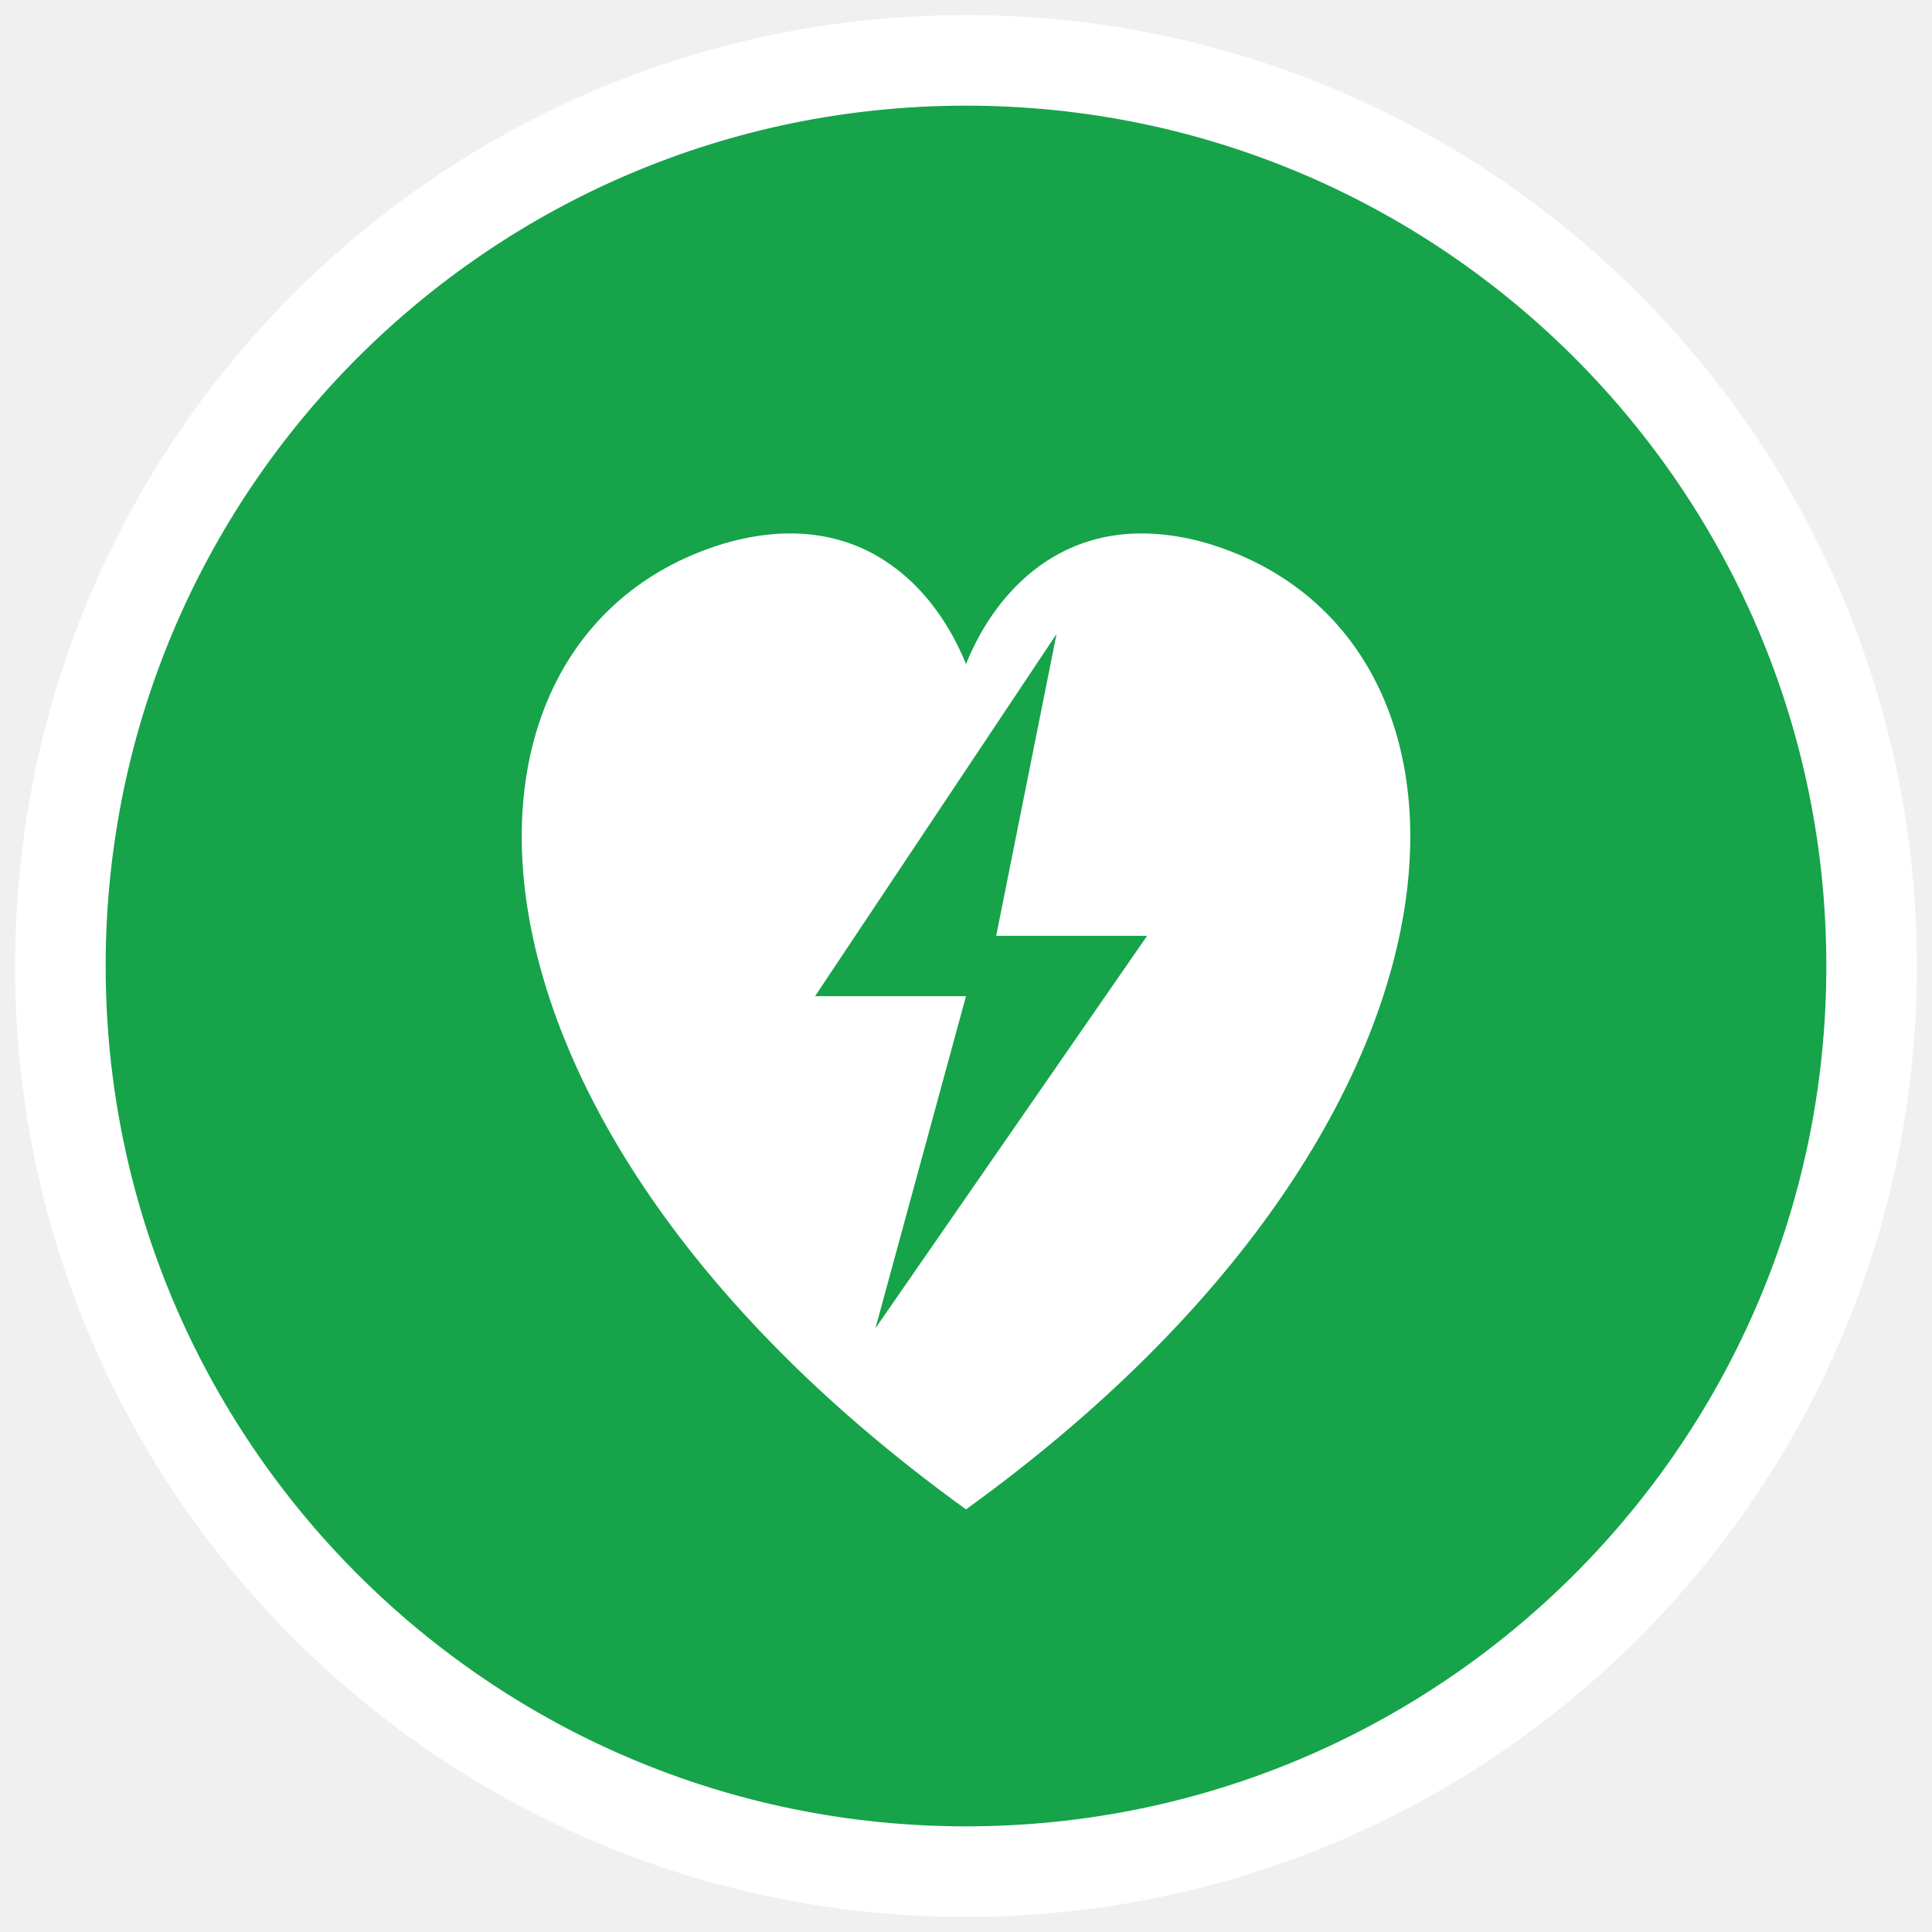
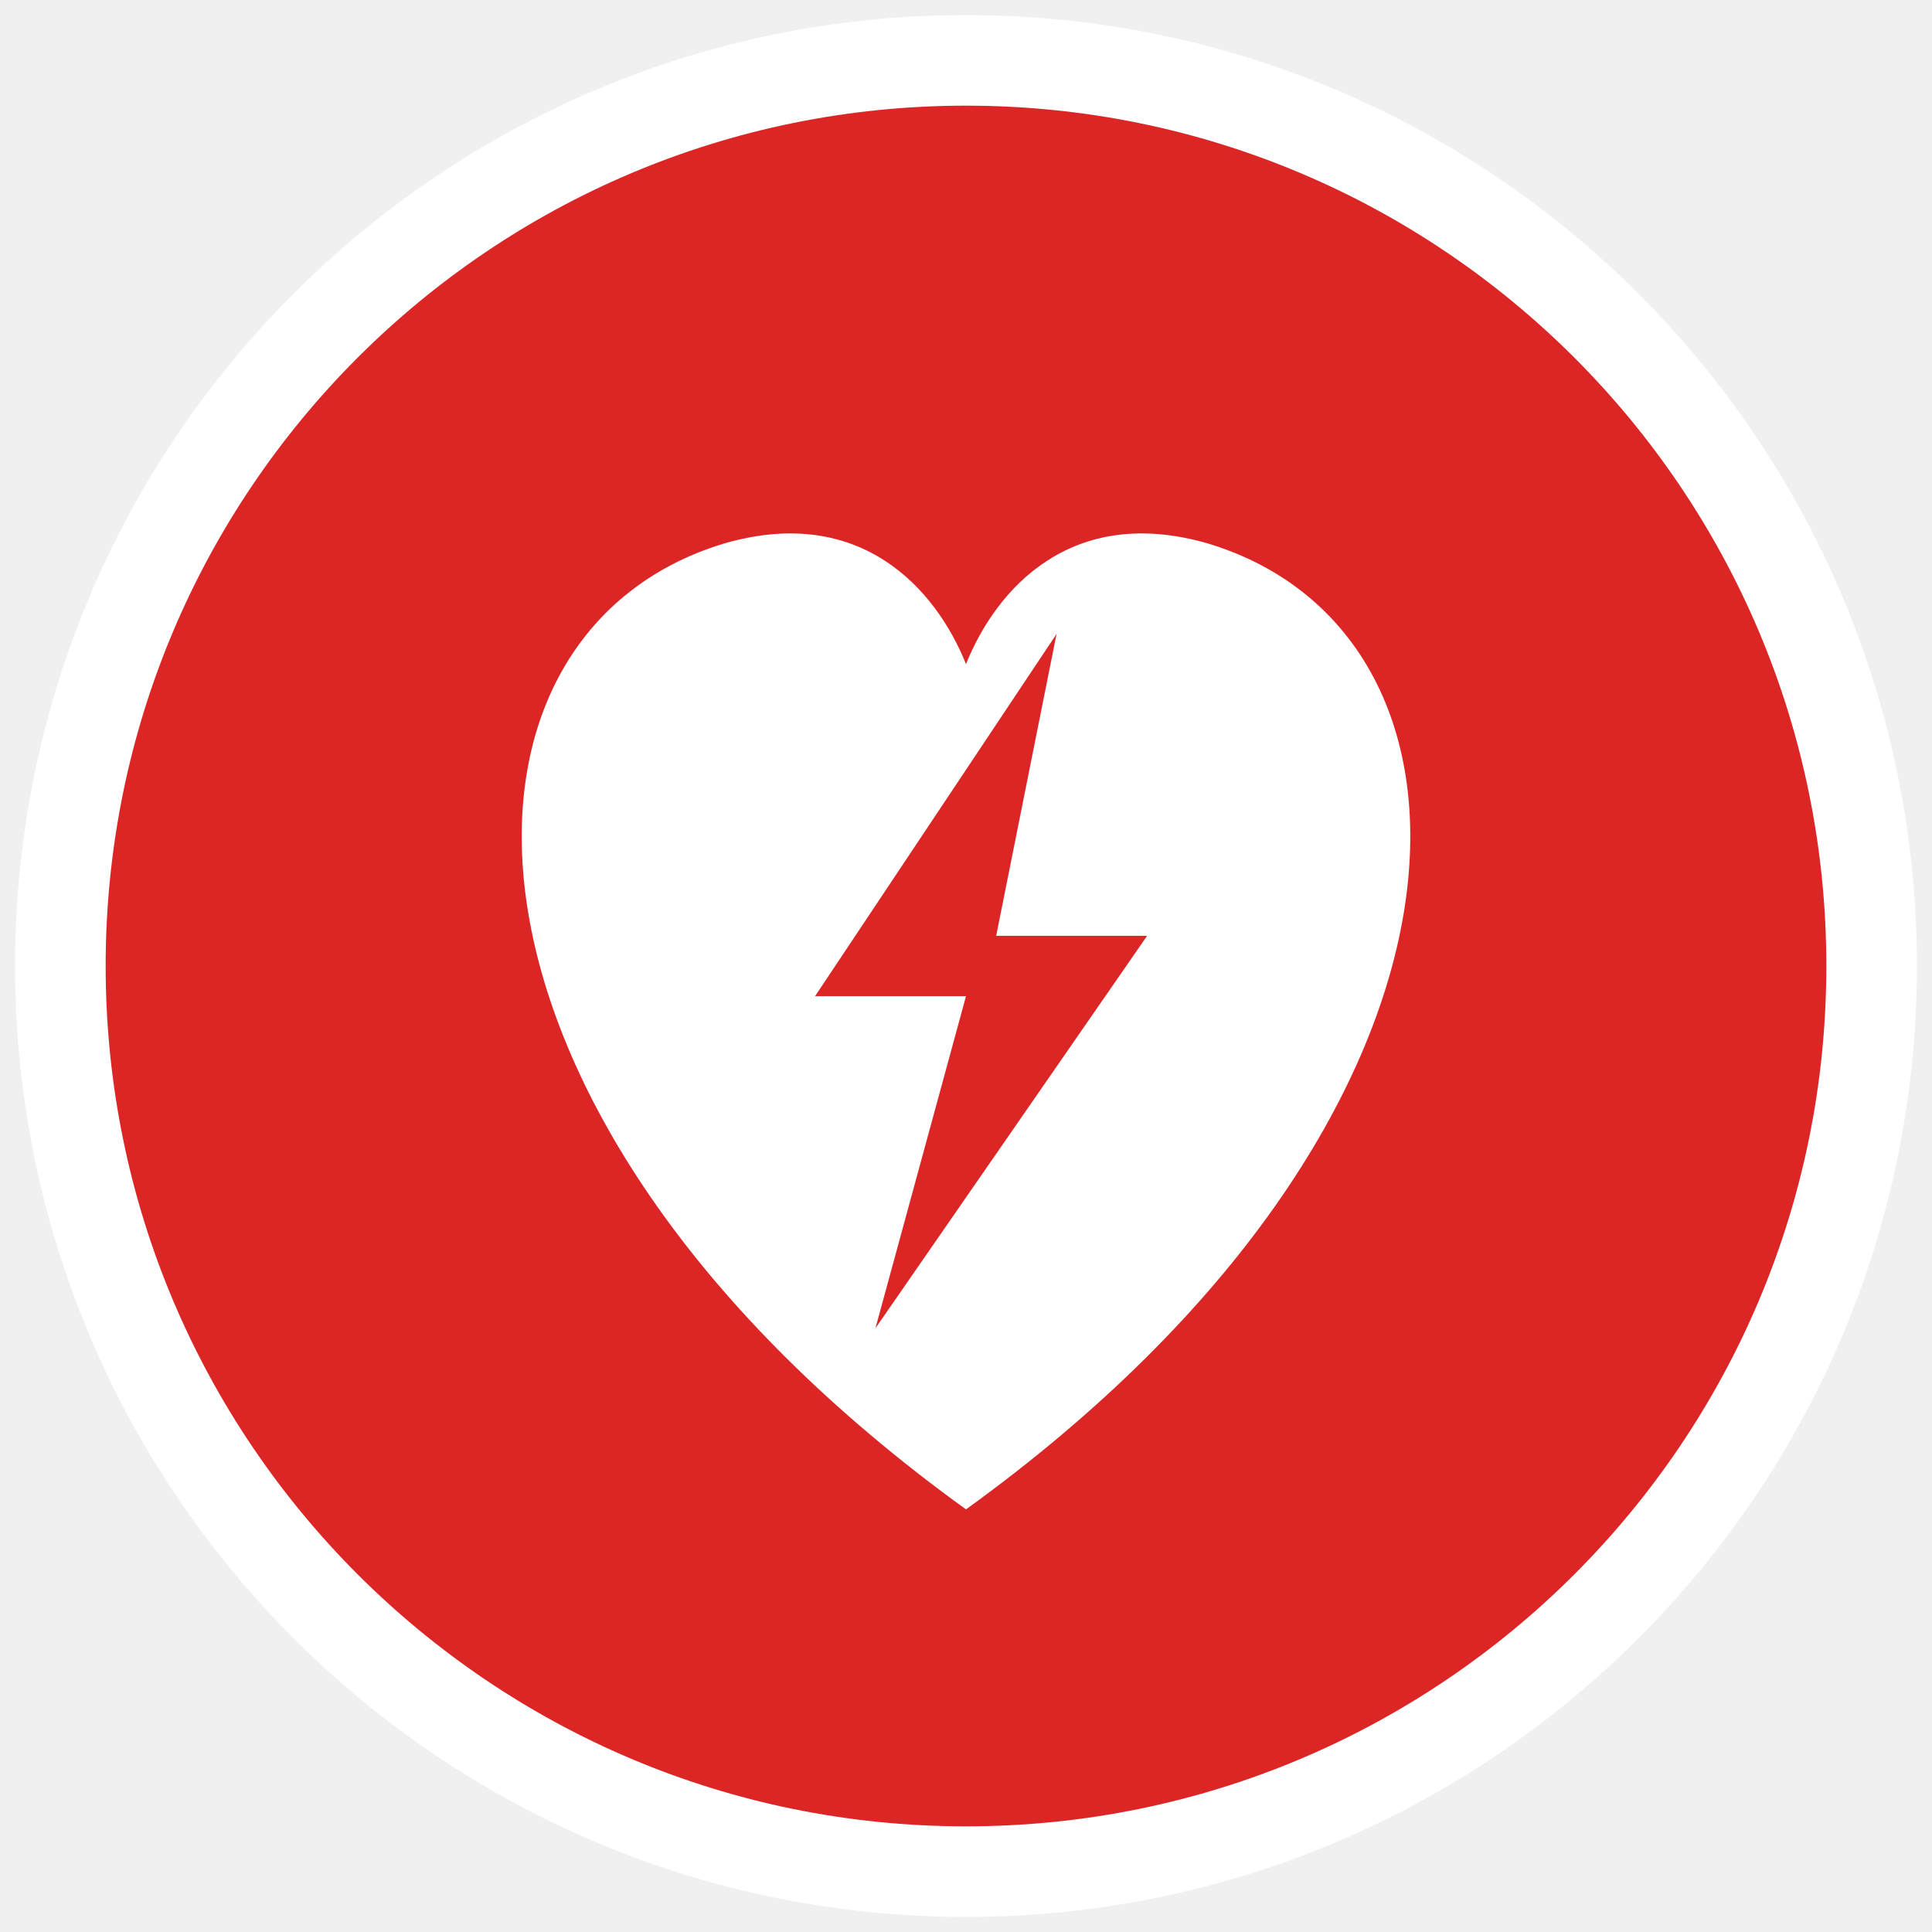
<svg xmlns="http://www.w3.org/2000/svg" viewBox="0 0 64 64" width="64" height="64">
-   <circle cx="32" cy="32" r="30" fill="#16a34a" stroke="#fff" stroke-width="3" />
+   <circle cx="32" cy="32" r="30" fill="#dc2626" stroke="#fff" stroke-width="3" />
  <path d="M32 50 C14 37 14 21 24 18 C28.5 16.7 31 19.5 32 22 C33 19.5 35.5 16.7 40 18 C50 21 50 37 32 50 Z" fill="#fff" />
-   <path d="M35 21 L27 33 H32 L29 44 L38 31 H33 Z" fill="#16a34a" />
+   <path d="M35 21 L27 33 H32 L29 44 L38 31 H33 Z" fill="#dc2626" />
</svg>
